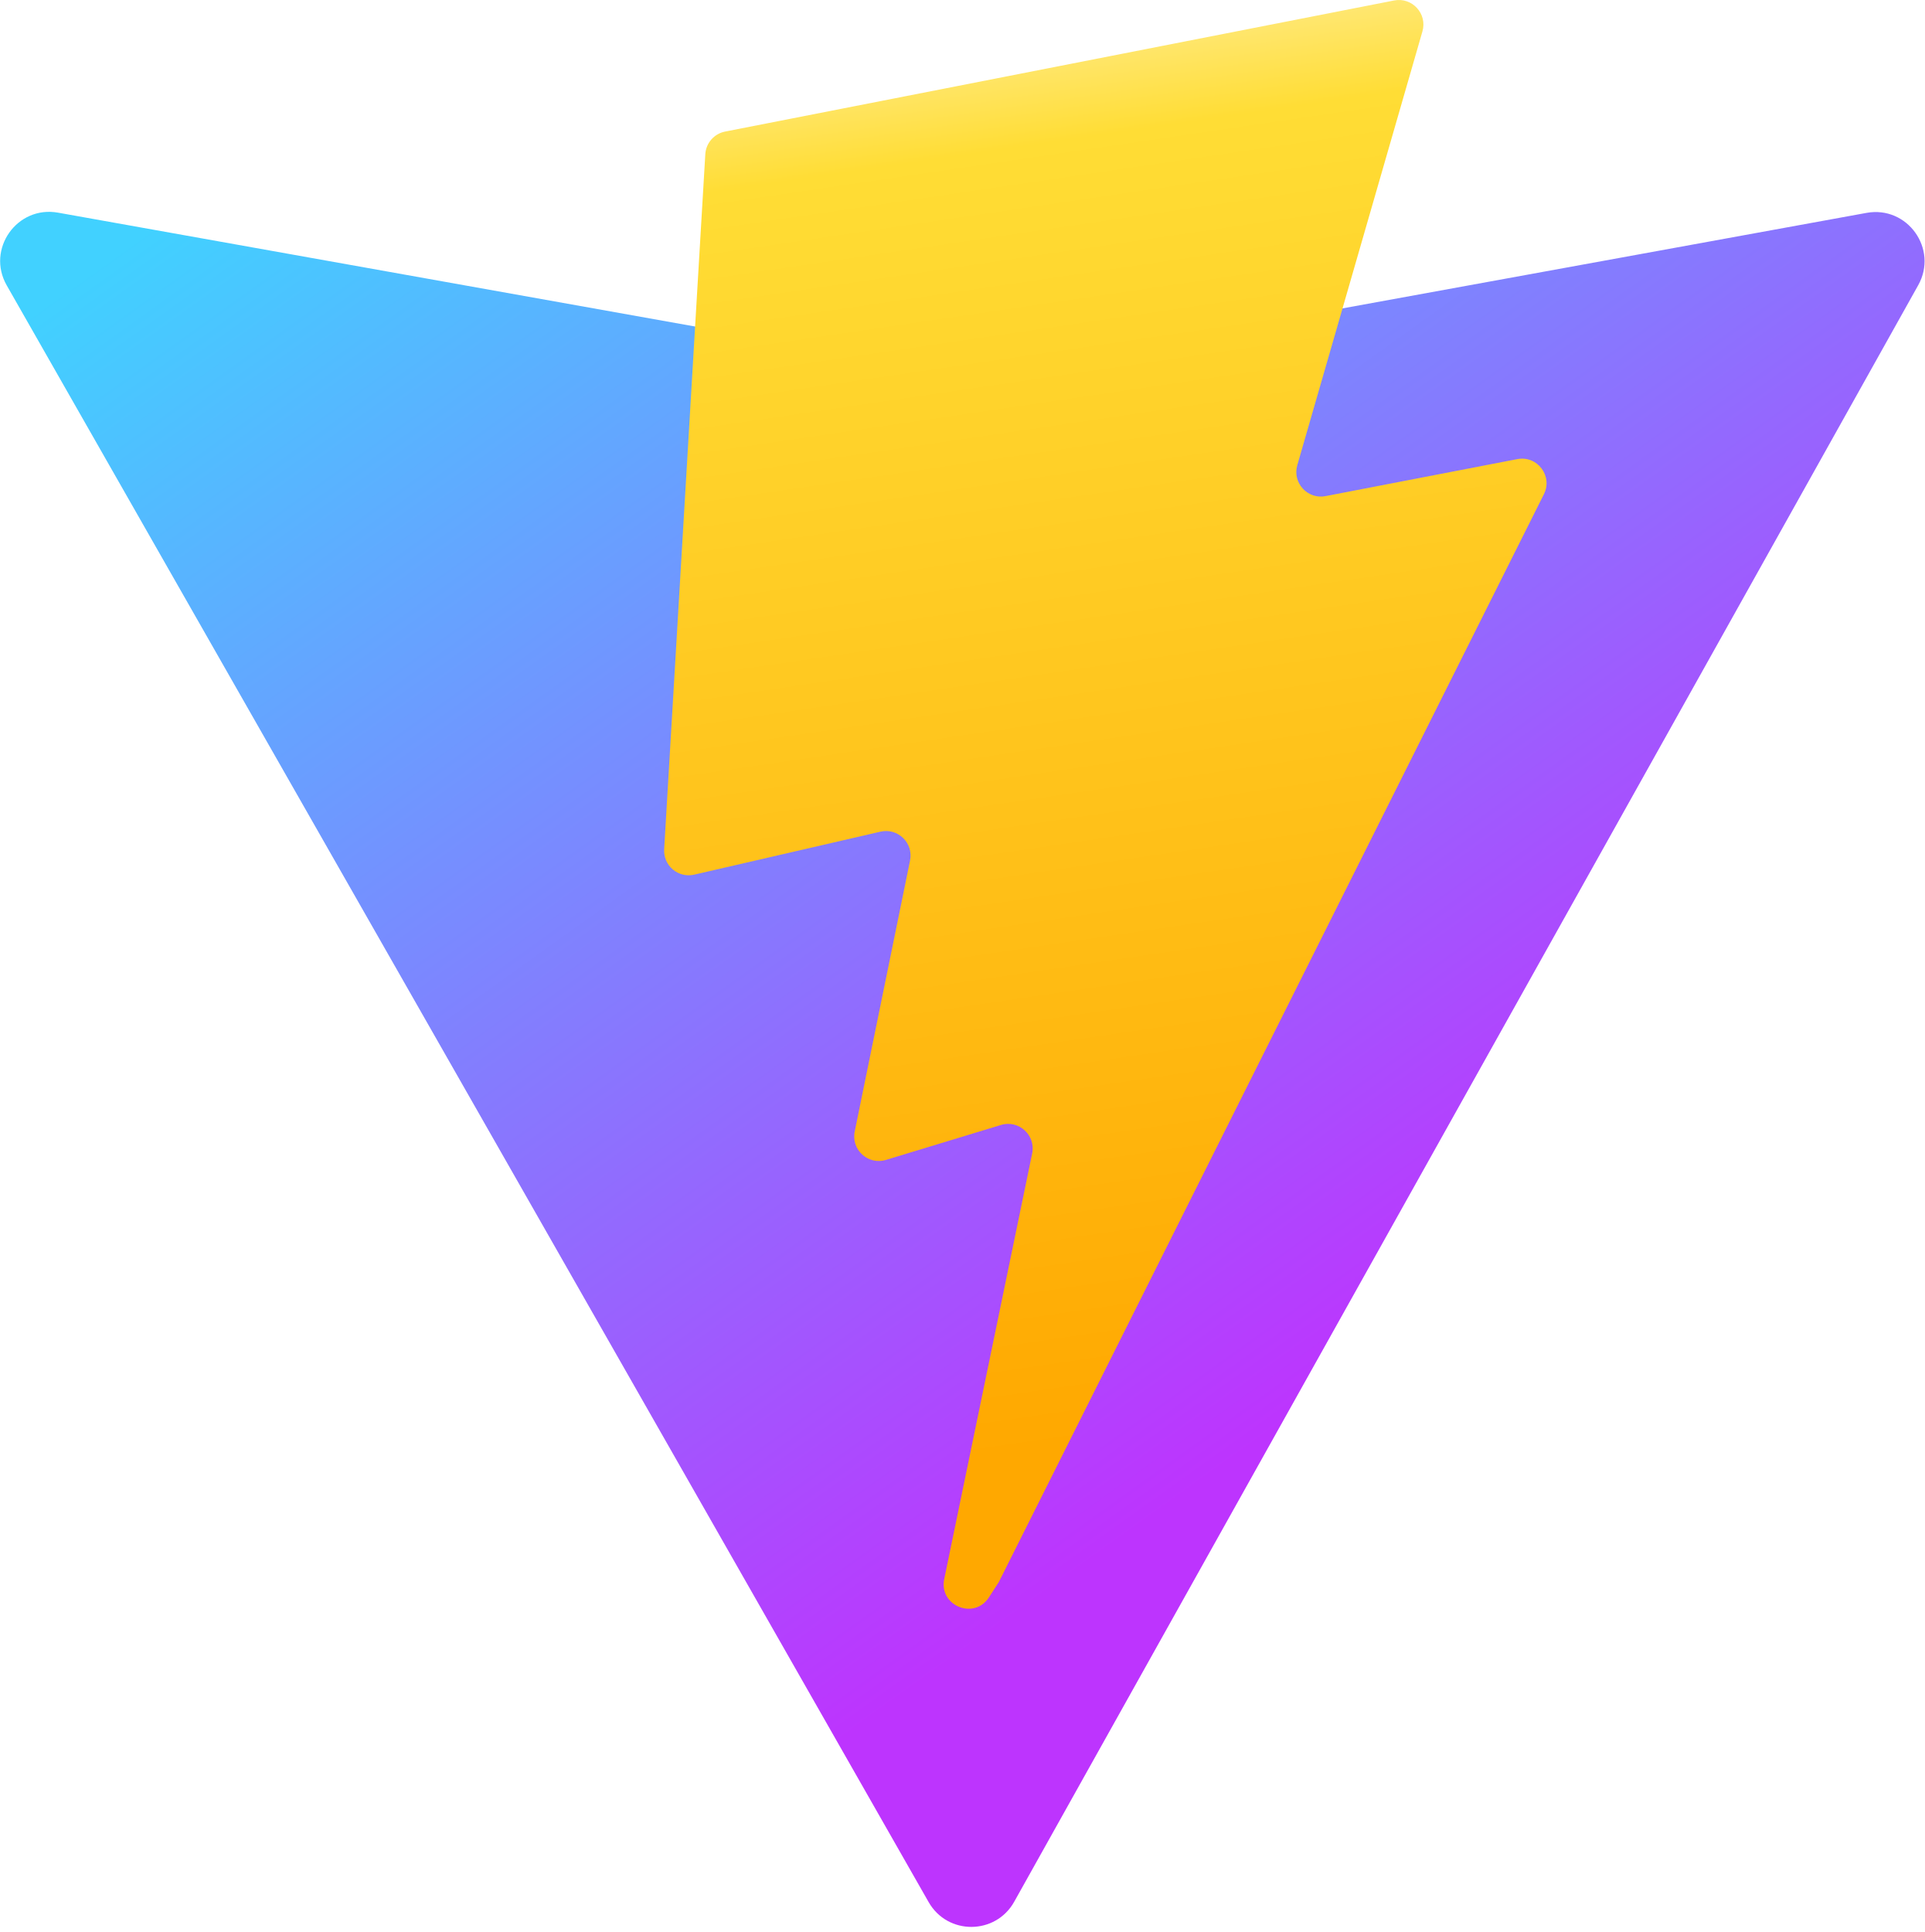
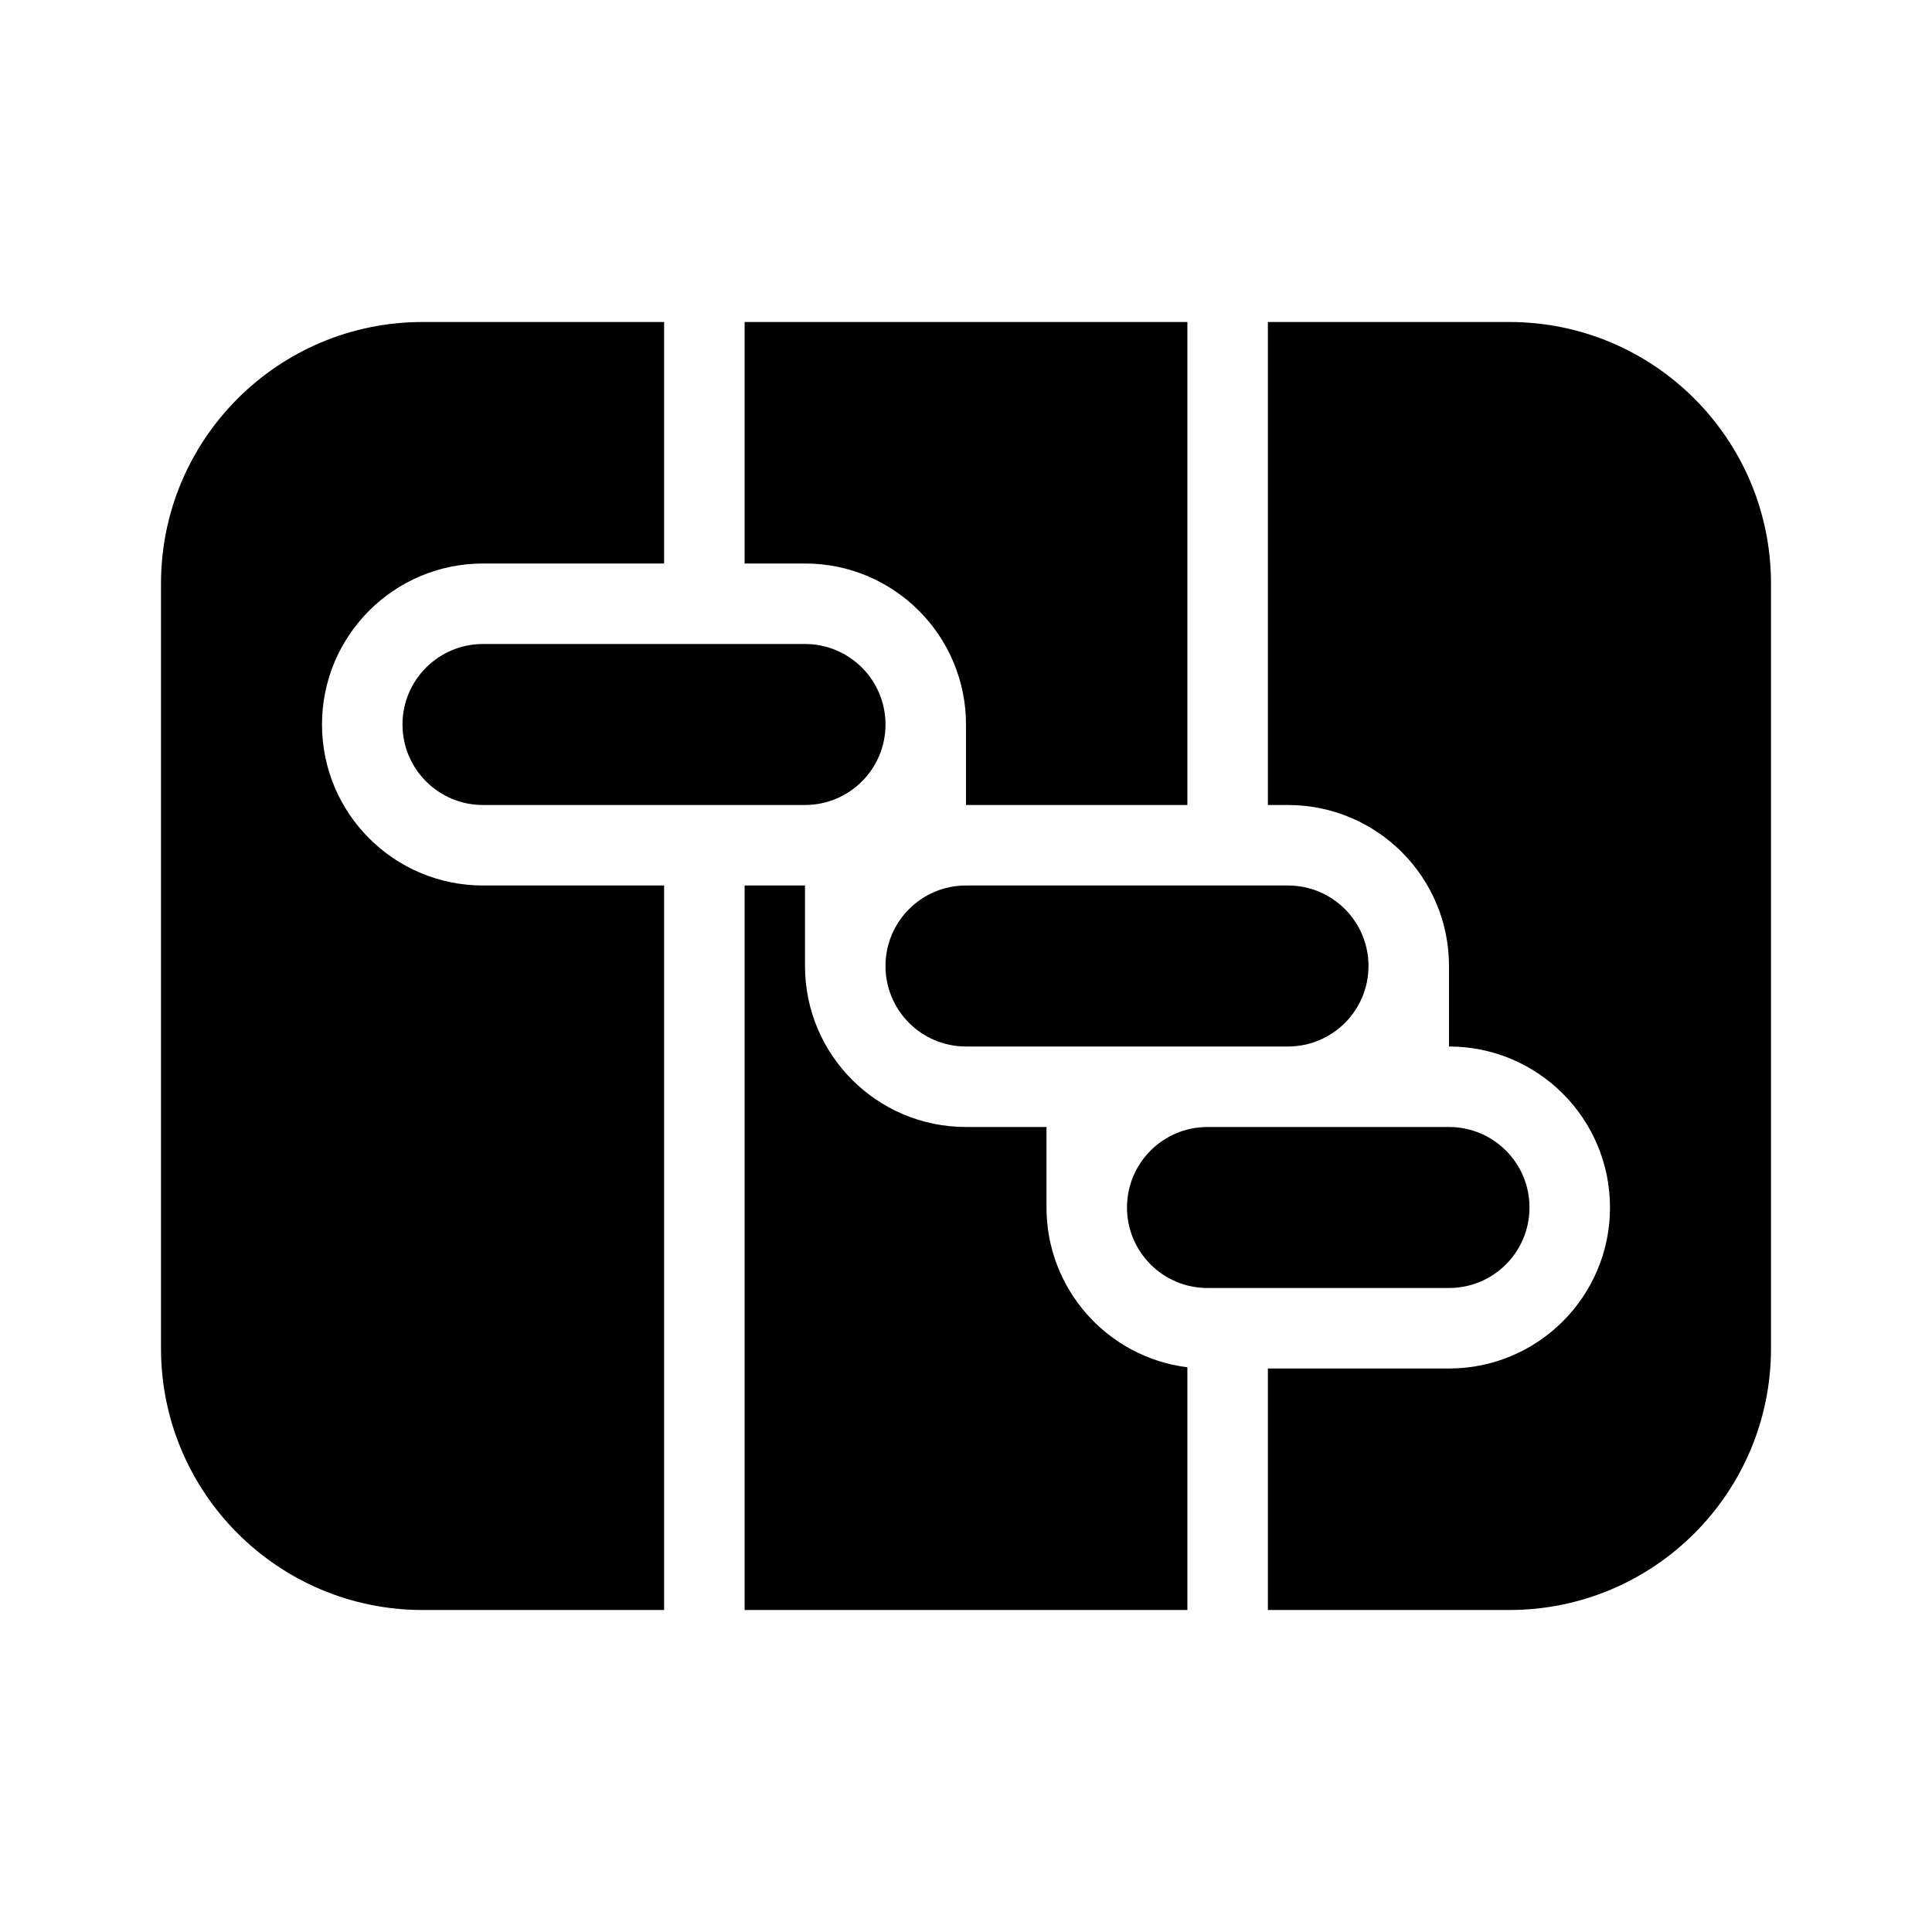
- <svg xmlns="http://www.w3.org/2000/svg" aria-hidden="true" role="img" class="iconify iconify--logos" width="31.88" height="32" preserveAspectRatio="xMidYMid meet" viewBox="0 0 256 257">
-   <defs>
-     <linearGradient id="IconifyId1813088fe1fbc01fb466" x1="-.828%" x2="57.636%" y1="7.652%" y2="78.411%">
-       <stop offset="0%" stop-color="#41D1FF" />
-       <stop offset="100%" stop-color="#BD34FE" />
-     </linearGradient>
-     <linearGradient id="IconifyId1813088fe1fbc01fb467" x1="43.376%" x2="50.316%" y1="2.242%" y2="89.03%">
-       <stop offset="0%" stop-color="#FFEA83" />
-       <stop offset="8.333%" stop-color="#FFDD35" />
-       <stop offset="100%" stop-color="#FFA800" />
-     </linearGradient>
-   </defs>
-   <path fill="url(#IconifyId1813088fe1fbc01fb466)" d="M255.153 37.938L134.897 252.976c-2.483 4.44-8.862 4.466-11.382.048L.875 37.958c-2.746-4.814 1.371-10.646 6.827-9.67l120.385 21.517a6.537 6.537 0 0 0 2.322-.004l117.867-21.483c5.438-.991 9.574 4.796 6.877 9.62Z" />
-   <path fill="url(#IconifyId1813088fe1fbc01fb467)" d="M185.432.063L96.44 17.501a3.268 3.268 0 0 0-2.634 3.014l-5.474 92.456a3.268 3.268 0 0 0 3.997 3.378l24.777-5.718c2.318-.535 4.413 1.507 3.936 3.838l-7.361 36.047c-.495 2.426 1.782 4.5 4.151 3.78l15.304-4.649c2.372-.72 4.652 1.36 4.15 3.788l-11.698 56.621c-.732 3.542 3.979 5.473 5.943 2.437l1.313-2.028l72.516-144.72c1.215-2.423-.88-5.186-3.54-4.672l-25.505 4.922c-2.396.462-4.435-1.77-3.759-4.114l16.646-57.705c.677-2.35-1.37-4.583-3.769-4.113Z" />
+ <svg xmlns="http://www.w3.org/2000/svg" width="1em" height="1em" viewBox="0 0 24 24">
+   <path fill="currentColor" d="M2 7.25A3.25 3.25 0 0 1 5.25 4h3v3H6a2 2 0 1 0 0 4h2.25v9h-3A3.25 3.25 0 0 1 2 16.75zM9.25 20v-9H10v1a2 2 0 0 0 2 2h1v1a2 2 0 0 0 1.75 1.985V20zM12 10h2.75V4h-5.5v3H10a2 2 0 0 1 2 2zm6 7h-2.25v3h3A3.25 3.25 0 0 0 22 16.75v-9.5A3.25 3.25 0 0 0 18.75 4h-3v6H16a2 2 0 0 1 2 2v1a2 2 0 1 1 0 4M6 8a1 1 0 0 0 0 2h4a1 1 0 1 0 0-2zm5 4a1 1 0 0 1 1-1h4a1 1 0 1 1 0 2h-4a1 1 0 0 1-1-1m4 2a1 1 0 1 0 0 2h3a1 1 0 1 0 0-2z" />
</svg>
